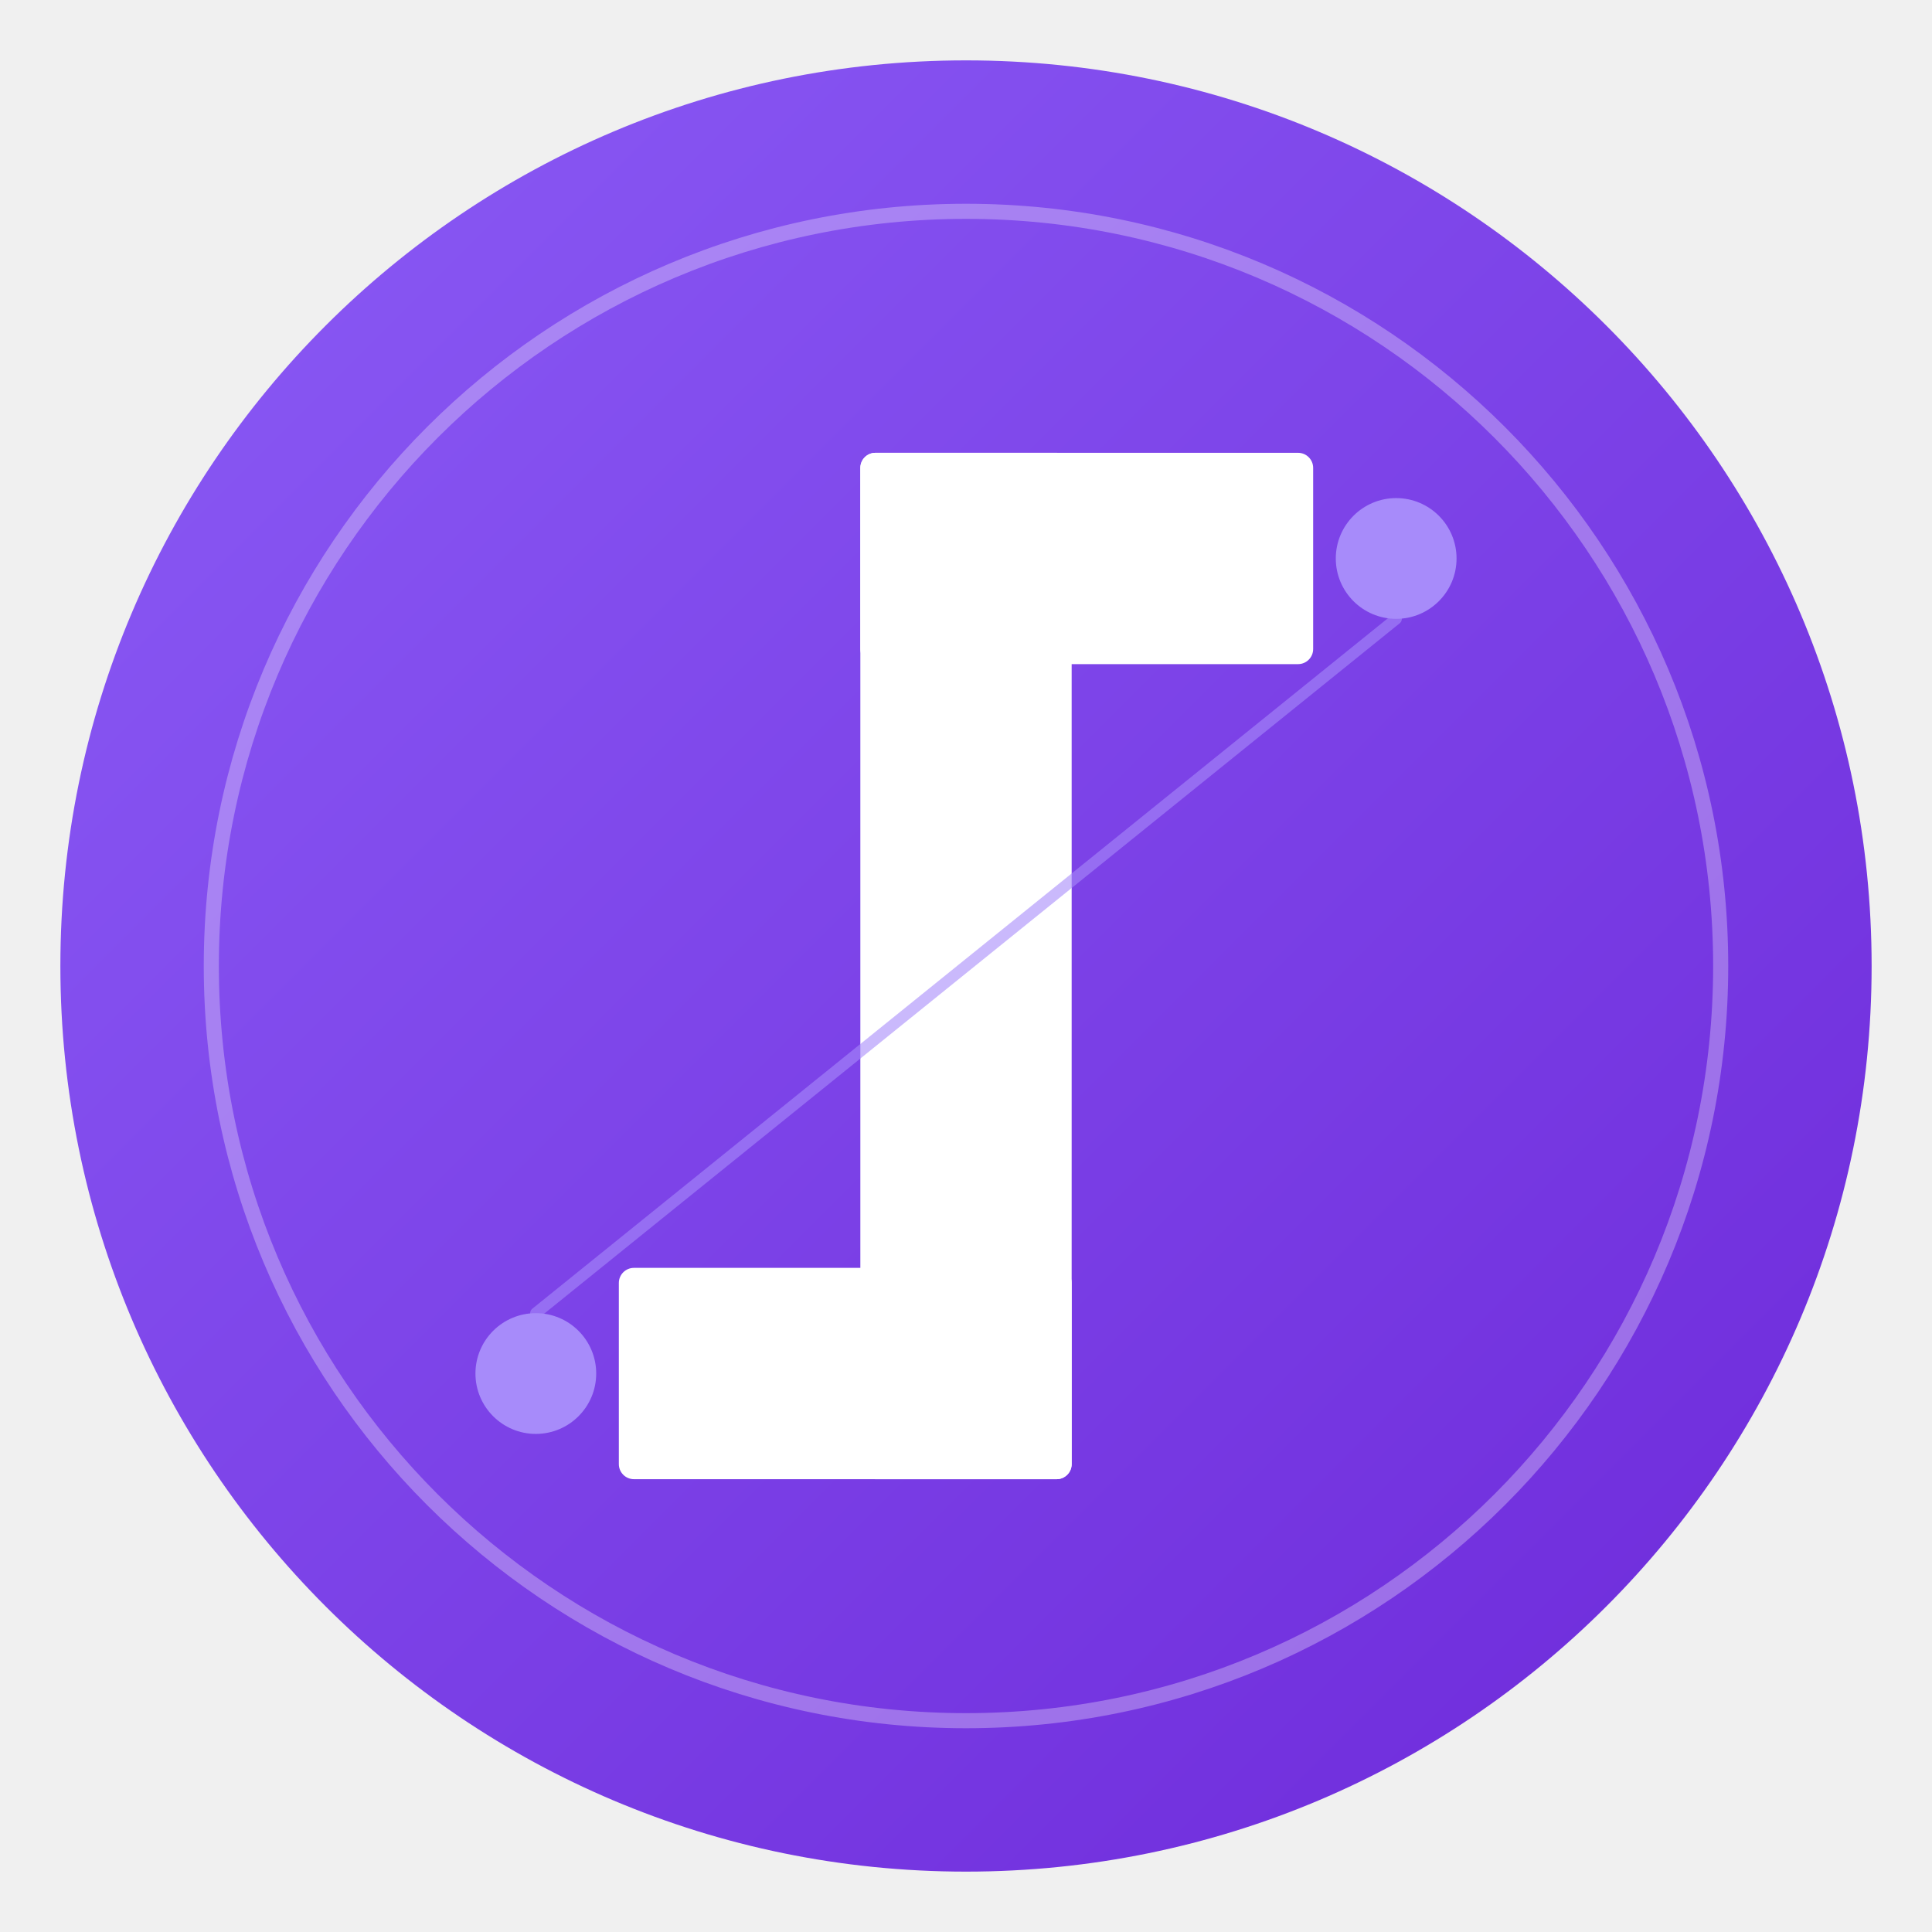
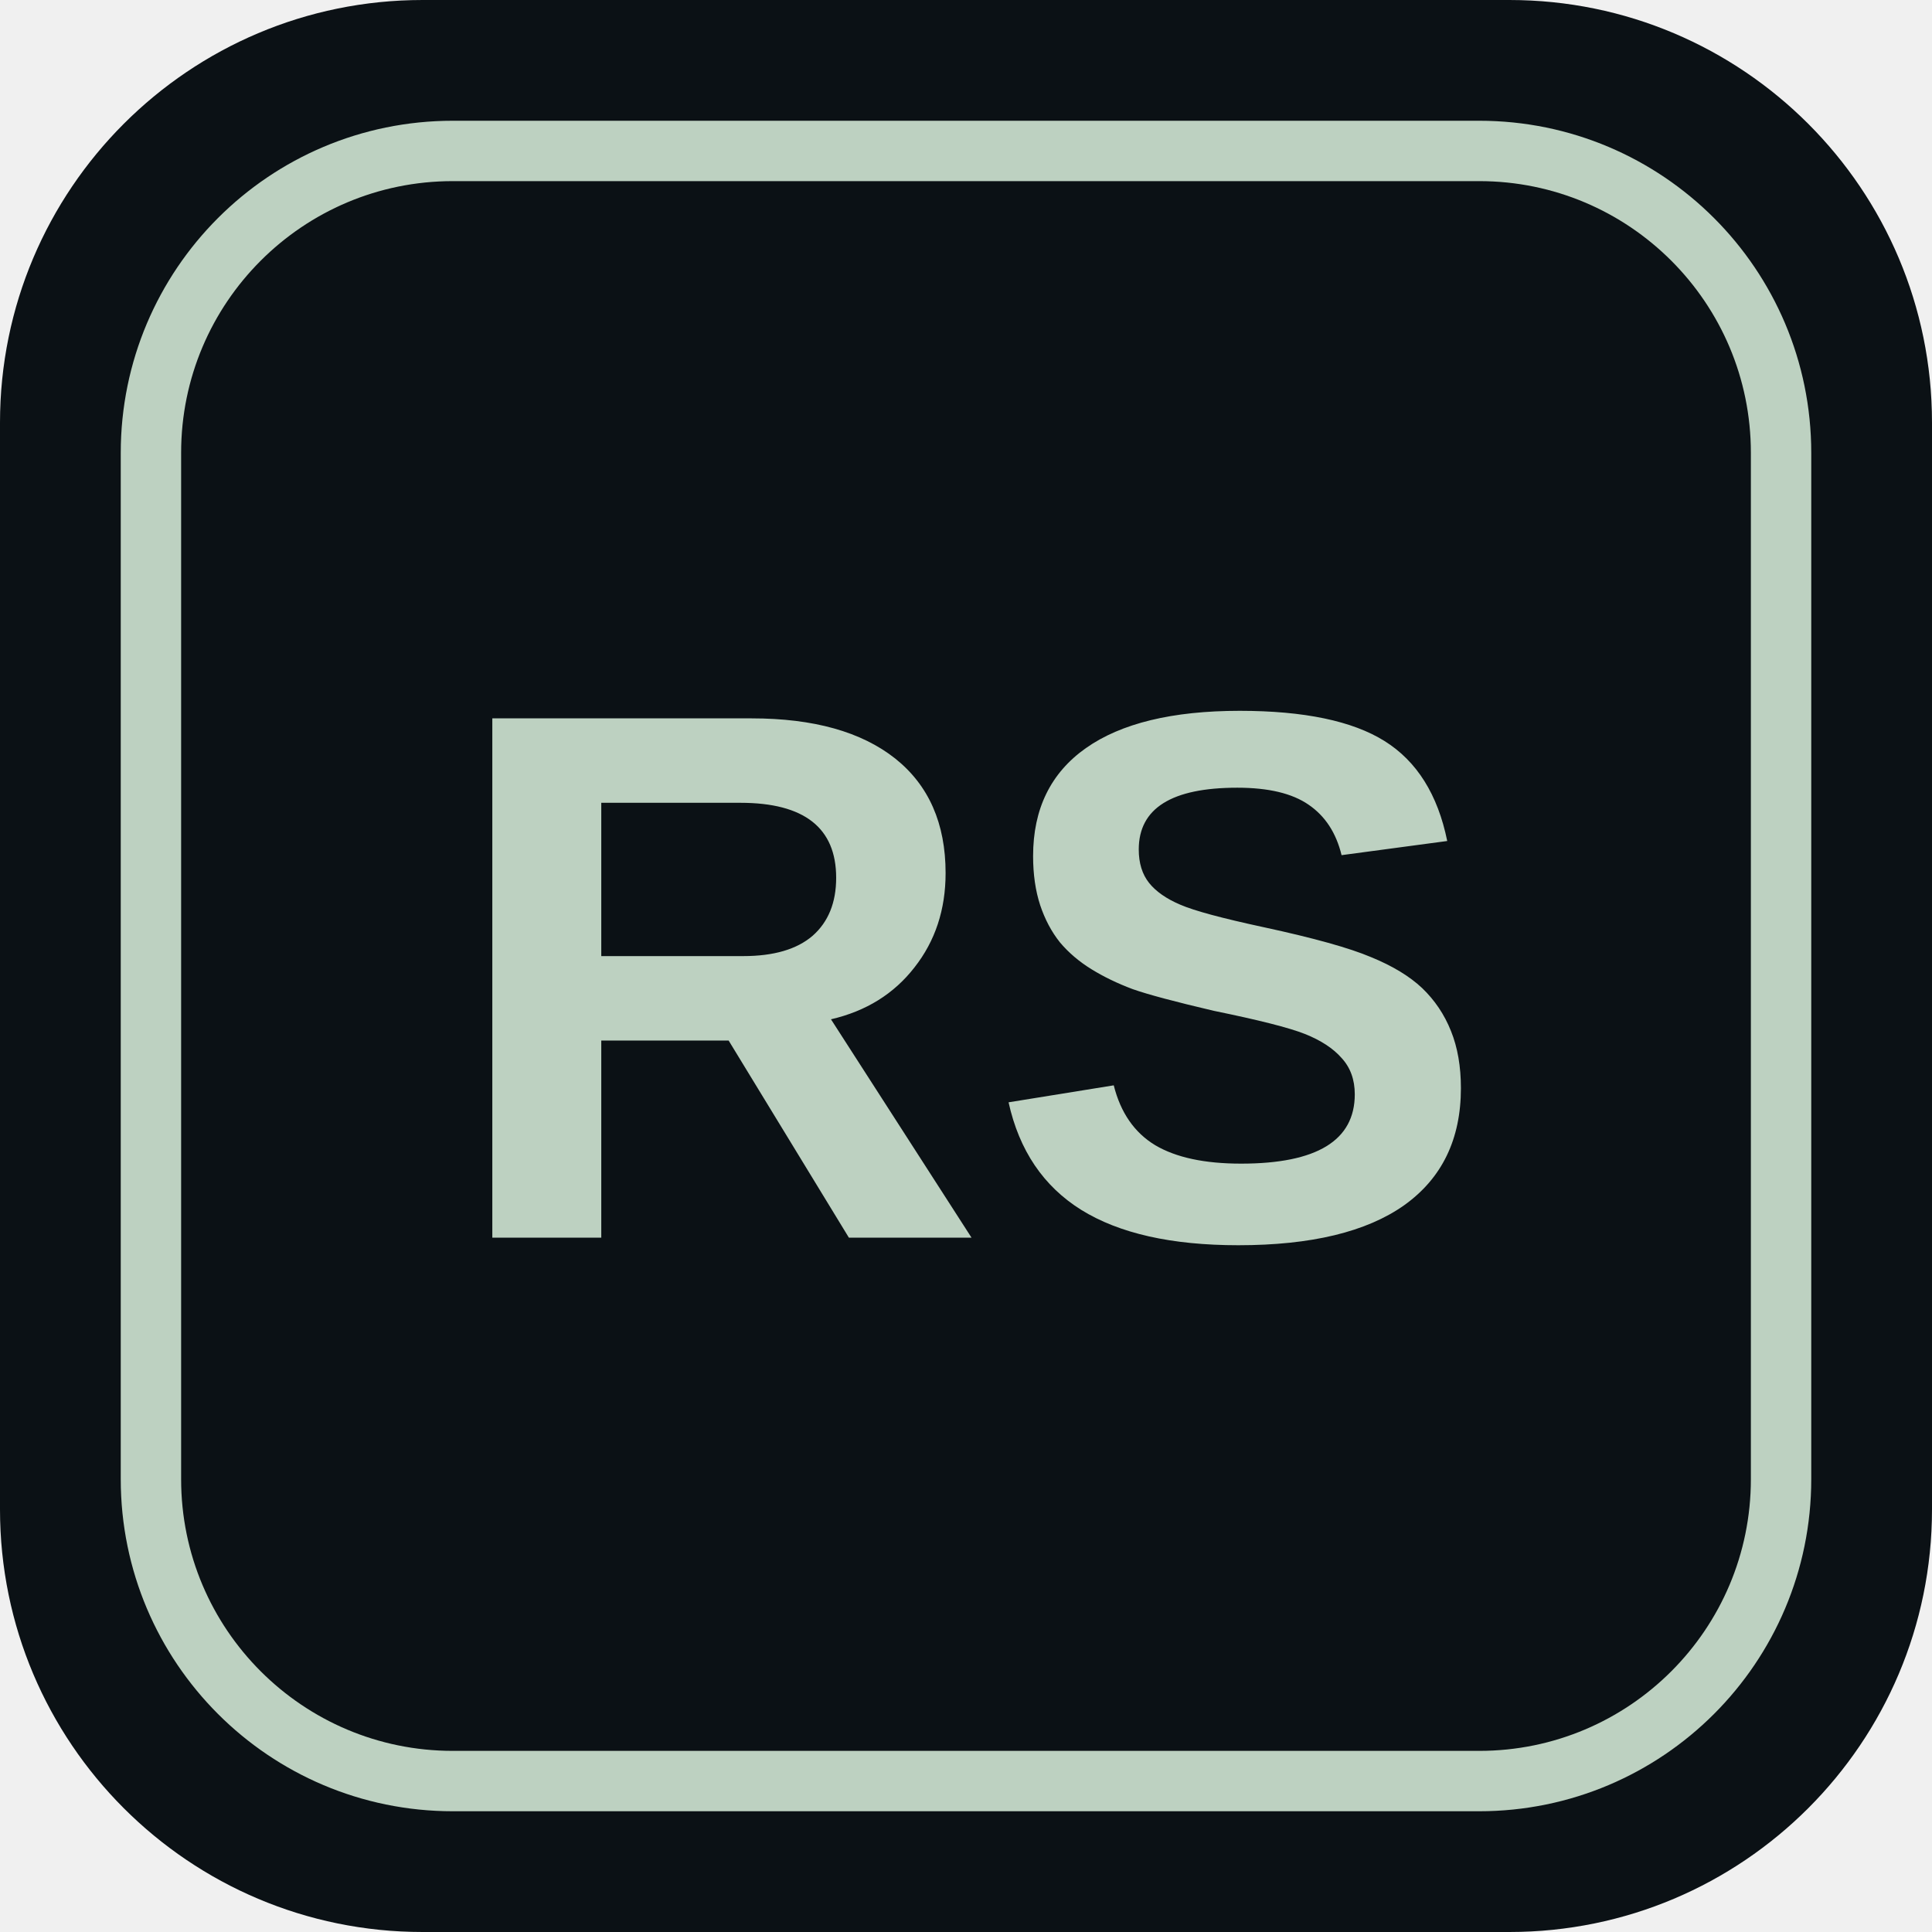
- <svg xmlns="http://www.w3.org/2000/svg" viewBox="0 0 512 512" fill="none">
-   <defs>
-     <linearGradient id="vividGradient" x1="0%" y1="0%" x2="100%" y2="100%">
-       <stop offset="0%" style="stop-color:#8B5CF6" />
-       <stop offset="100%" style="stop-color:#6D28D9" />
-     </linearGradient>
-     <filter id="innerGlow" x="-50%" y="-50%" width="200%" height="200%">
-       <feGaussianBlur stdDeviation="8" result="blur" />
-       <feComposite in="SourceGraphic" in2="blur" operator="over" />
-     </filter>
-   </defs>
-   <circle cx="256" cy="256" r="240" fill="url(#vividGradient)" />
-   <circle cx="256" cy="256" r="200" fill="none" stroke="#FFFFFF" stroke-width="4" opacity="0.3" />
-   <rect x="228" y="120" width="56" height="272" rx="4" fill="#FFFFFF" />
-   <rect x="228" y="120" width="120" height="56" rx="4" fill="#FFFFFF" />
-   <rect x="164" y="336" width="120" height="56" rx="4" fill="#FFFFFF" />
-   <circle cx="370" cy="148" r="16" fill="#A78BFA" />
-   <circle cx="142" cy="364" r="16" fill="#A78BFA" />
-   <line x1="370" y1="164" x2="142" y2="348" stroke="#A78BFA" stroke-width="3" stroke-linecap="round" opacity="0.6" />
+ <svg xmlns="http://www.w3.org/2000/svg" viewBox="0 0 64 64">
+   <rect width="64" height="64" rx="14" fill="#0b1115" />
+   <rect x="5" y="5" width="54" height="54" rx="10" fill="none" stroke="#bdd1c1" stroke-width="2" />
+   <text x="32" y="41" text-anchor="middle" fill="#bdd1c1" font-family="Arial,Helvetica,sans-serif" font-weight="700" font-size="25">RS</text>
</svg>
